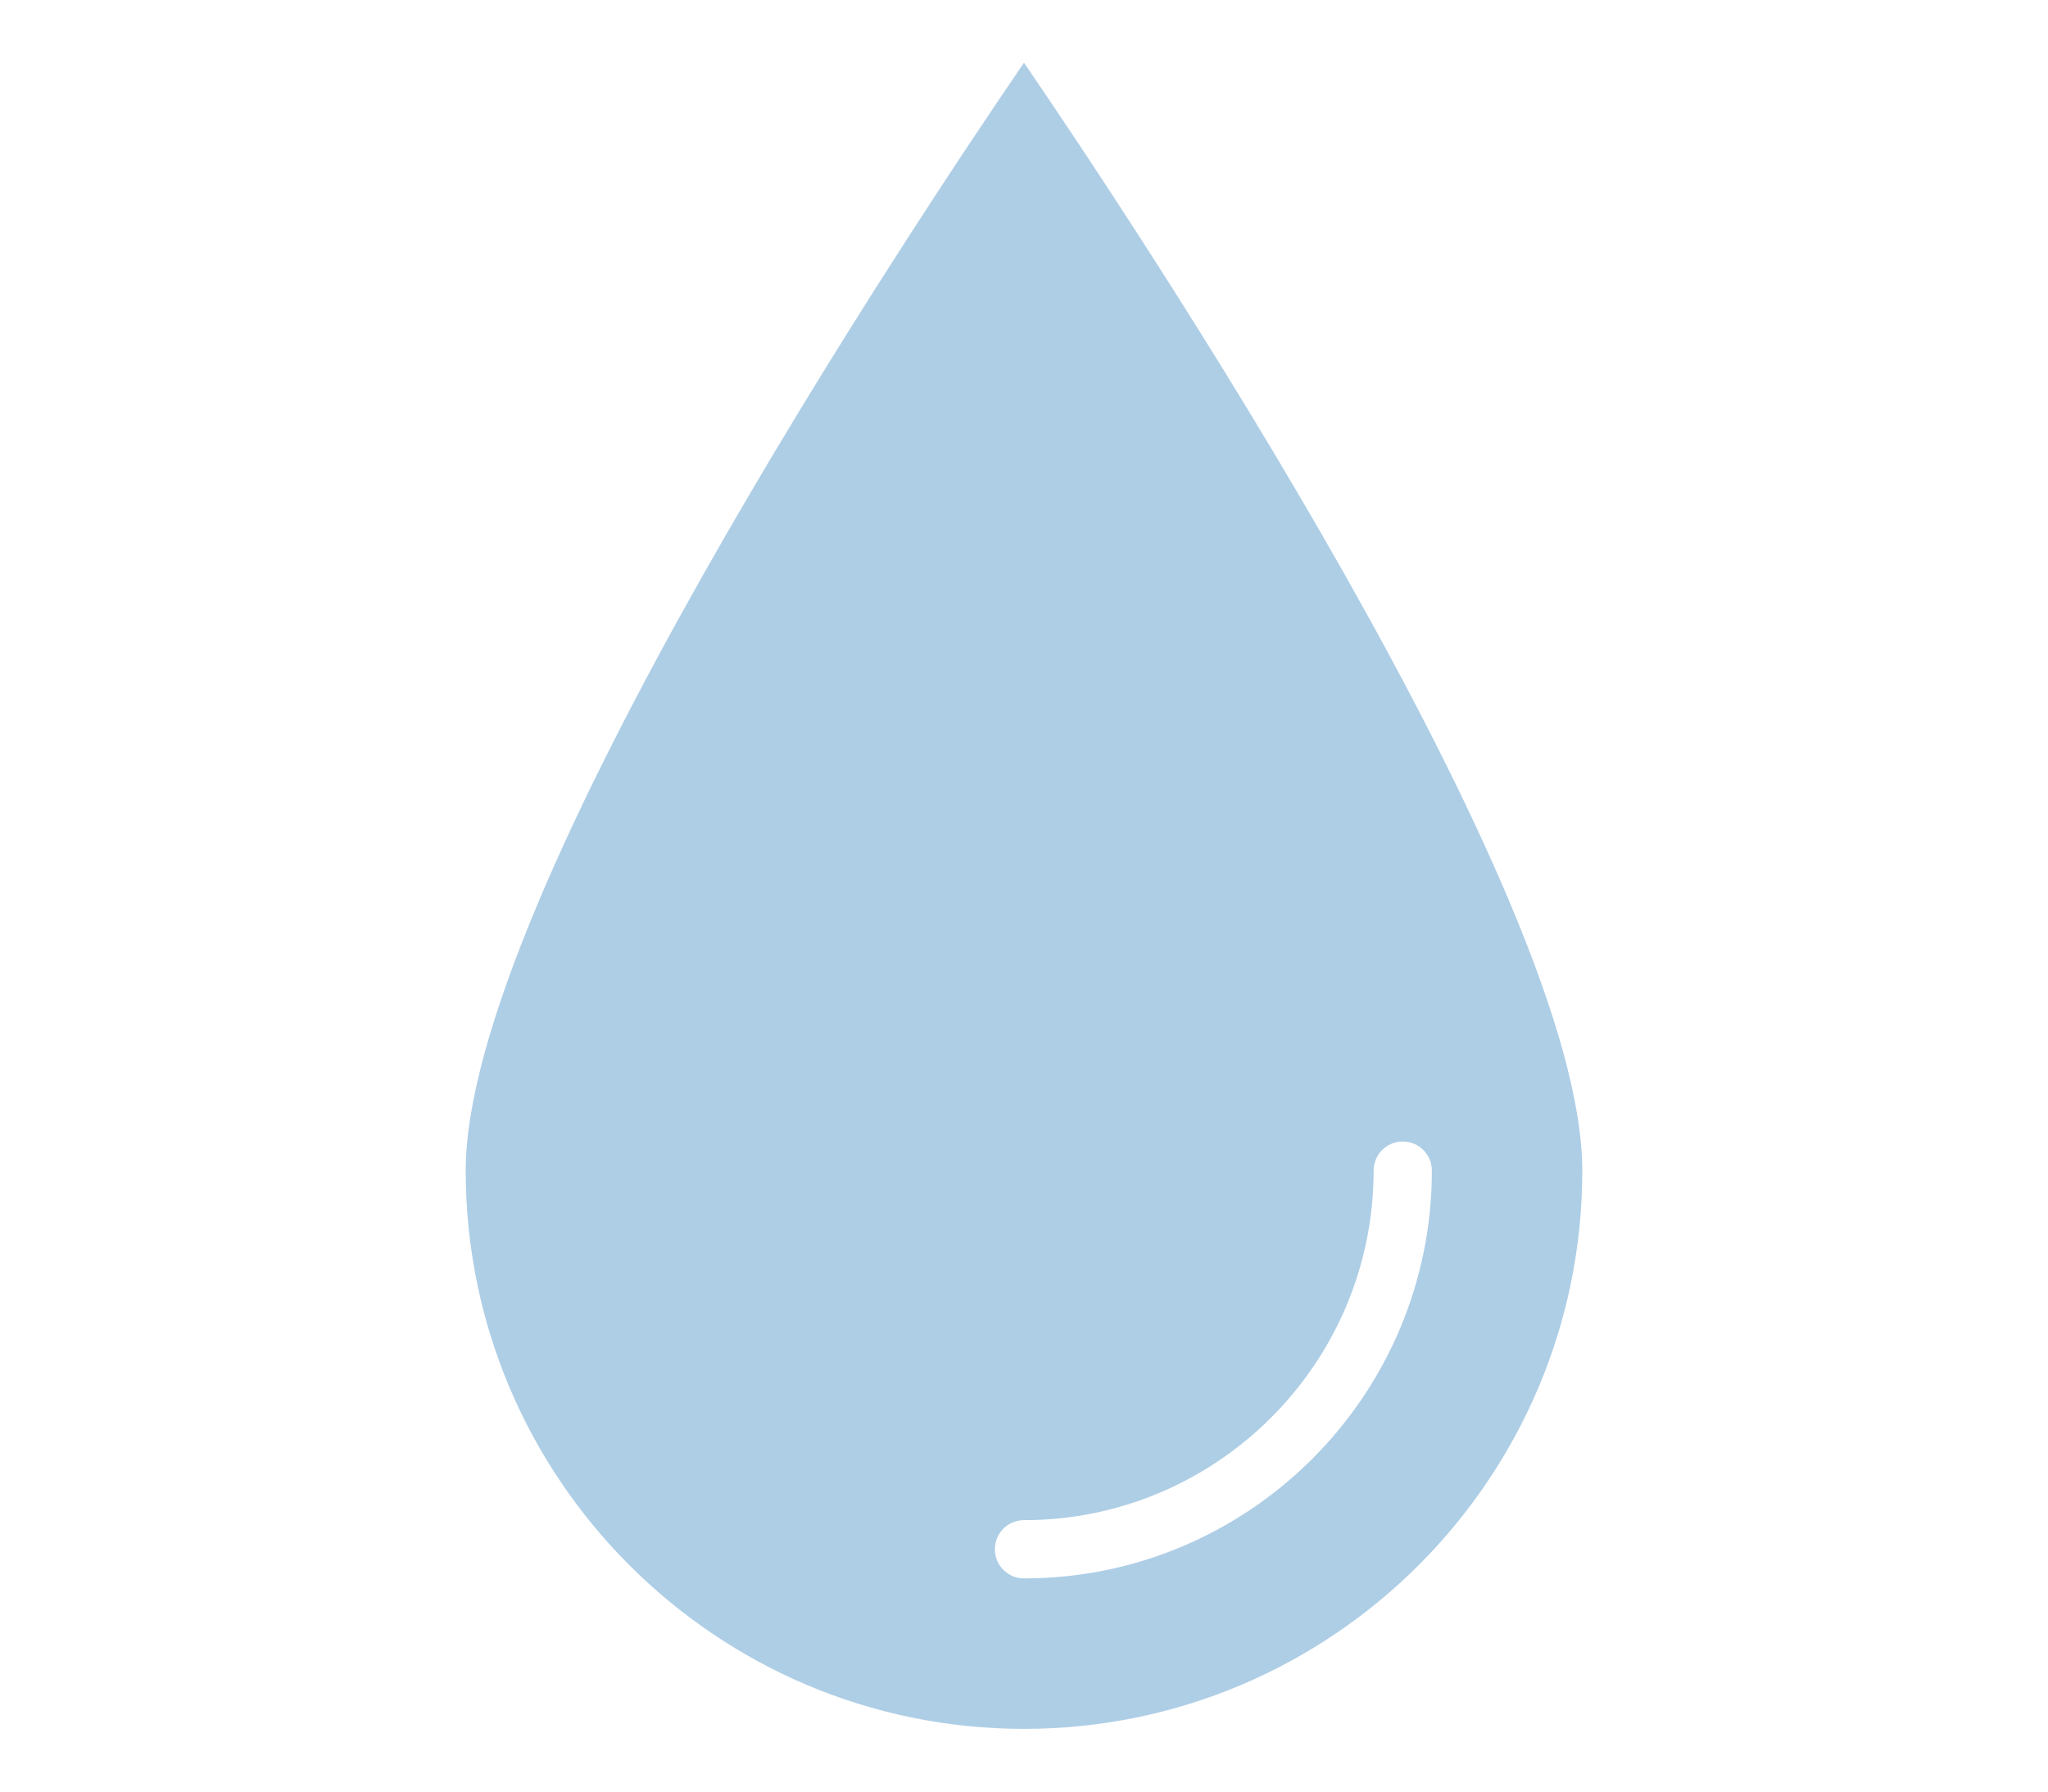
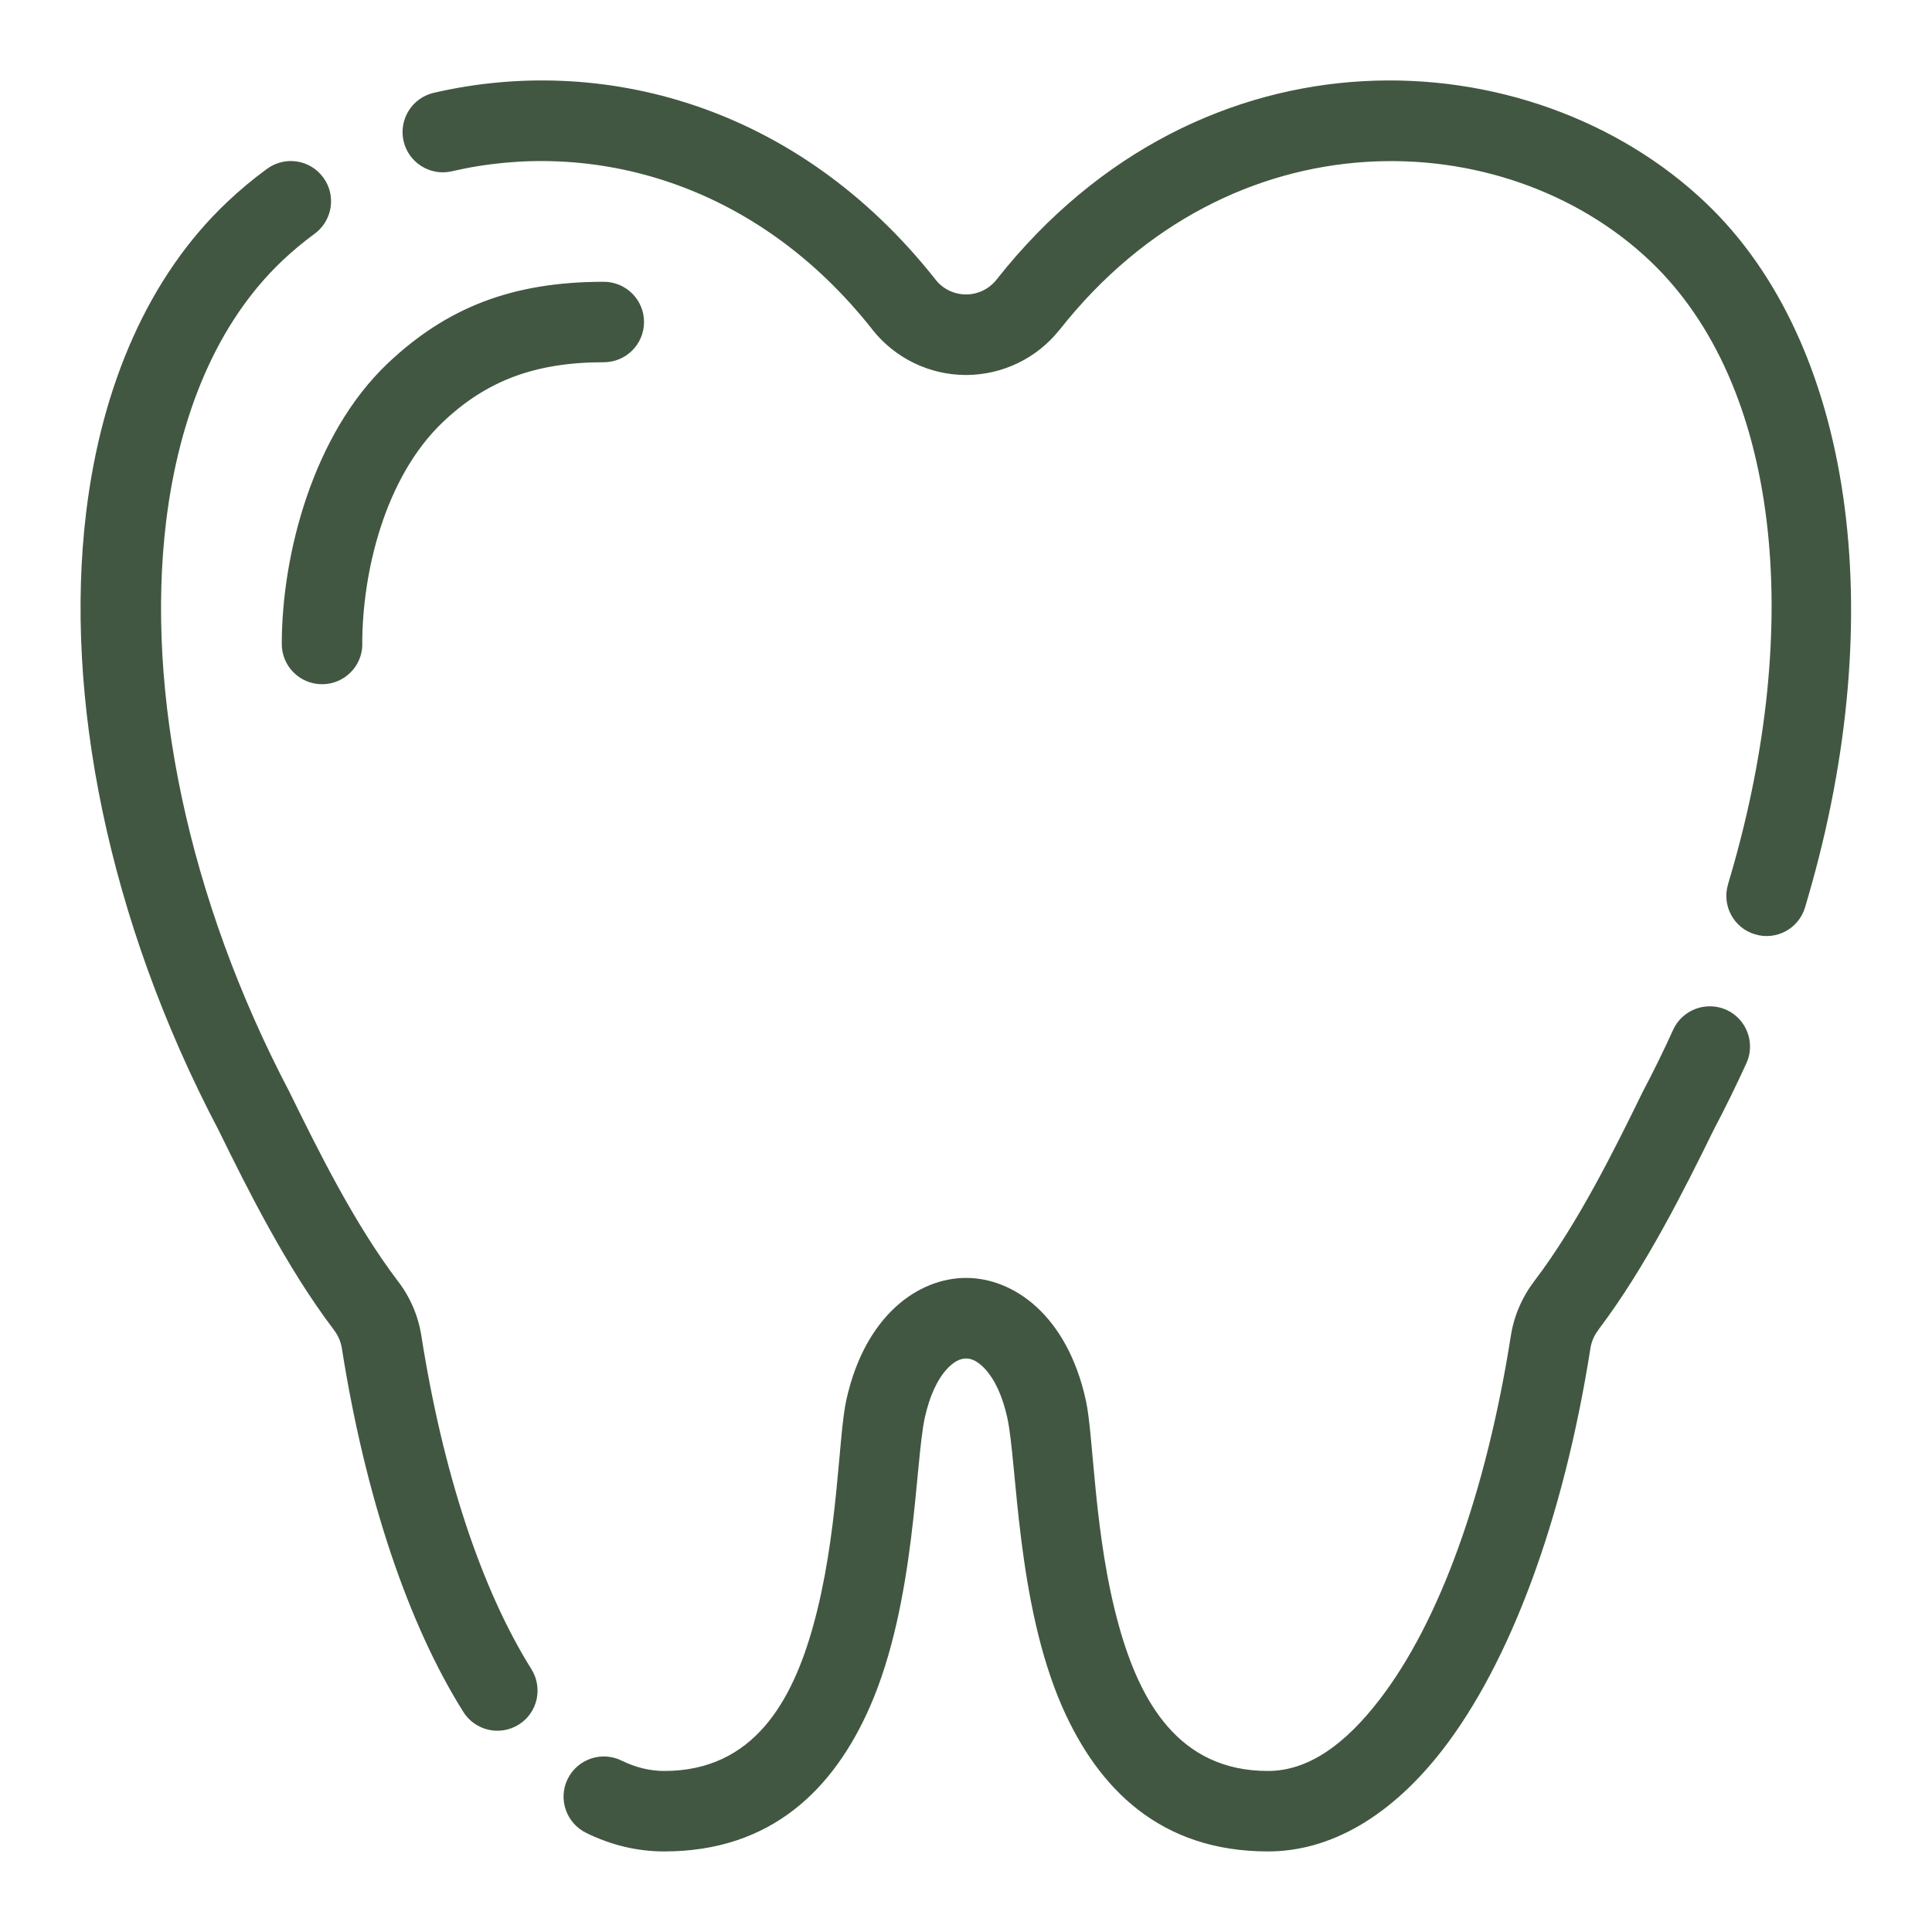
- <svg xmlns="http://www.w3.org/2000/svg" width="16" height="14" viewBox="0 0 14 20" fill="none">
-   <path d="M7 0.7C5.778 2.487 0.769 10 0.769 13.069C0.769 16.505 3.564 19.3 7 19.3C10.436 19.3 13.231 16.505 13.231 13.069C13.231 9.999 8.222 2.487 7 0.7ZM7 17.62C6.82 17.62 6.675 17.475 6.675 17.295C6.675 17.115 6.82 16.97 7 16.97C9.151 16.97 10.902 15.219 10.902 13.068C10.902 12.888 11.047 12.743 11.227 12.743C11.407 12.743 11.552 12.888 11.552 13.068C11.552 15.579 9.51 17.62 7 17.62Z" fill="#0064B0" fill-opacity="0.32" />
+ <svg xmlns="http://www.w3.org/2000/svg" width="20" height="20" viewBox="0 0 20 20" fill="none">
+   <path fill-rule="evenodd" clip-rule="evenodd" d="M17.32 10.661C17.415 10.452 17.662 10.36 17.872 10.454C18.081 10.549 18.174 10.797 18.079 11.006C17.973 11.237 17.861 11.467 17.741 11.694C17.441 12.306 17.032 13.125 16.549 13.762L16.547 13.767C16.503 13.822 16.475 13.888 16.464 13.957V13.958C16.183 15.744 15.627 17.217 14.934 18.113C14.4 18.802 13.774 19.166 13.126 19.166C12.015 19.166 11.37 18.52 10.996 17.669C10.521 16.585 10.53 15.139 10.427 14.674C10.377 14.45 10.298 14.278 10.192 14.166C10.133 14.104 10.07 14.063 10.001 14.063C9.931 14.063 9.868 14.104 9.808 14.166C9.703 14.278 9.624 14.45 9.574 14.674C9.471 15.139 9.48 16.585 9.005 17.669C8.631 18.52 7.986 19.166 6.876 19.166C6.599 19.166 6.329 19.102 6.068 18.974C5.862 18.873 5.775 18.623 5.876 18.417C5.977 18.21 6.227 18.124 6.433 18.225C6.576 18.295 6.724 18.333 6.876 18.333C7.804 18.333 8.201 17.606 8.416 16.838C8.679 15.899 8.677 14.867 8.761 14.493C8.956 13.611 9.511 13.229 10.001 13.229C10.49 13.229 11.045 13.611 11.24 14.493C11.324 14.867 11.322 15.899 11.585 16.838C11.8 17.606 12.197 18.333 13.126 18.333C13.547 18.333 13.928 18.052 14.275 17.602C14.904 16.791 15.385 15.447 15.64 13.83C15.672 13.621 15.758 13.425 15.886 13.258C16.337 12.663 16.715 11.895 16.995 11.324C16.997 11.32 16.998 11.317 17 11.313C17.114 11.097 17.221 10.88 17.32 10.661L17.32 10.661ZM4.678 1.773C4.455 1.825 4.23 1.685 4.178 1.462C4.126 1.238 4.265 1.013 4.49 0.961C6.204 0.563 8.238 1.06 9.686 2.896C9.761 2.992 9.878 3.048 10.001 3.048C10.123 3.048 10.239 2.992 10.315 2.896C12.453 0.185 15.859 0.391 17.656 2.098C19.183 3.548 19.572 6.352 18.718 9.283C18.708 9.32 18.697 9.356 18.686 9.393C18.62 9.614 18.387 9.739 18.167 9.672C17.947 9.606 17.822 9.374 17.889 9.153C17.898 9.119 17.909 9.085 17.919 9.05C18.671 6.466 18.428 3.98 17.082 2.702C15.584 1.279 12.75 1.153 10.969 3.414L10.967 3.415C10.733 3.71 10.377 3.881 10.001 3.882C9.624 3.882 9.268 3.71 9.033 3.415L9.033 3.414C7.818 1.872 6.117 1.439 4.678 1.773L4.678 1.773ZM5.501 17.279C5.623 17.474 5.565 17.731 5.37 17.853C5.175 17.975 4.918 17.916 4.796 17.721C4.229 16.819 3.783 15.505 3.539 13.958C3.528 13.888 3.499 13.822 3.456 13.767C3.454 13.765 3.454 13.764 3.453 13.762C2.97 13.126 2.561 12.308 2.261 11.696C1.114 9.515 0.662 7.199 0.892 5.303C1.052 3.981 1.544 2.858 2.345 2.098C2.476 1.973 2.616 1.856 2.764 1.748C2.949 1.612 3.21 1.651 3.346 1.837C3.483 2.022 3.442 2.283 3.258 2.419C3.138 2.507 3.025 2.601 2.919 2.702C2.247 3.341 1.854 4.293 1.719 5.404C1.508 7.157 1.94 9.296 3.001 11.313C3.003 11.317 3.005 11.321 3.006 11.324C3.287 11.895 3.665 12.663 4.115 13.257C4.245 13.424 4.33 13.621 4.362 13.829C4.585 15.246 4.983 16.452 5.501 17.279L5.501 17.279ZM3.751 6.667C3.751 6.897 3.564 7.083 3.334 7.083C3.104 7.083 2.917 6.897 2.917 6.667C2.917 5.735 3.243 4.495 4.011 3.764C4.618 3.189 5.294 2.917 6.25 2.917C6.48 2.917 6.667 3.103 6.667 3.333C6.667 3.564 6.48 3.75 6.25 3.75C5.54 3.75 5.036 3.941 4.586 4.368C3.979 4.945 3.75 5.932 3.75 6.667L3.751 6.667Z" fill="#415741" />
</svg>
